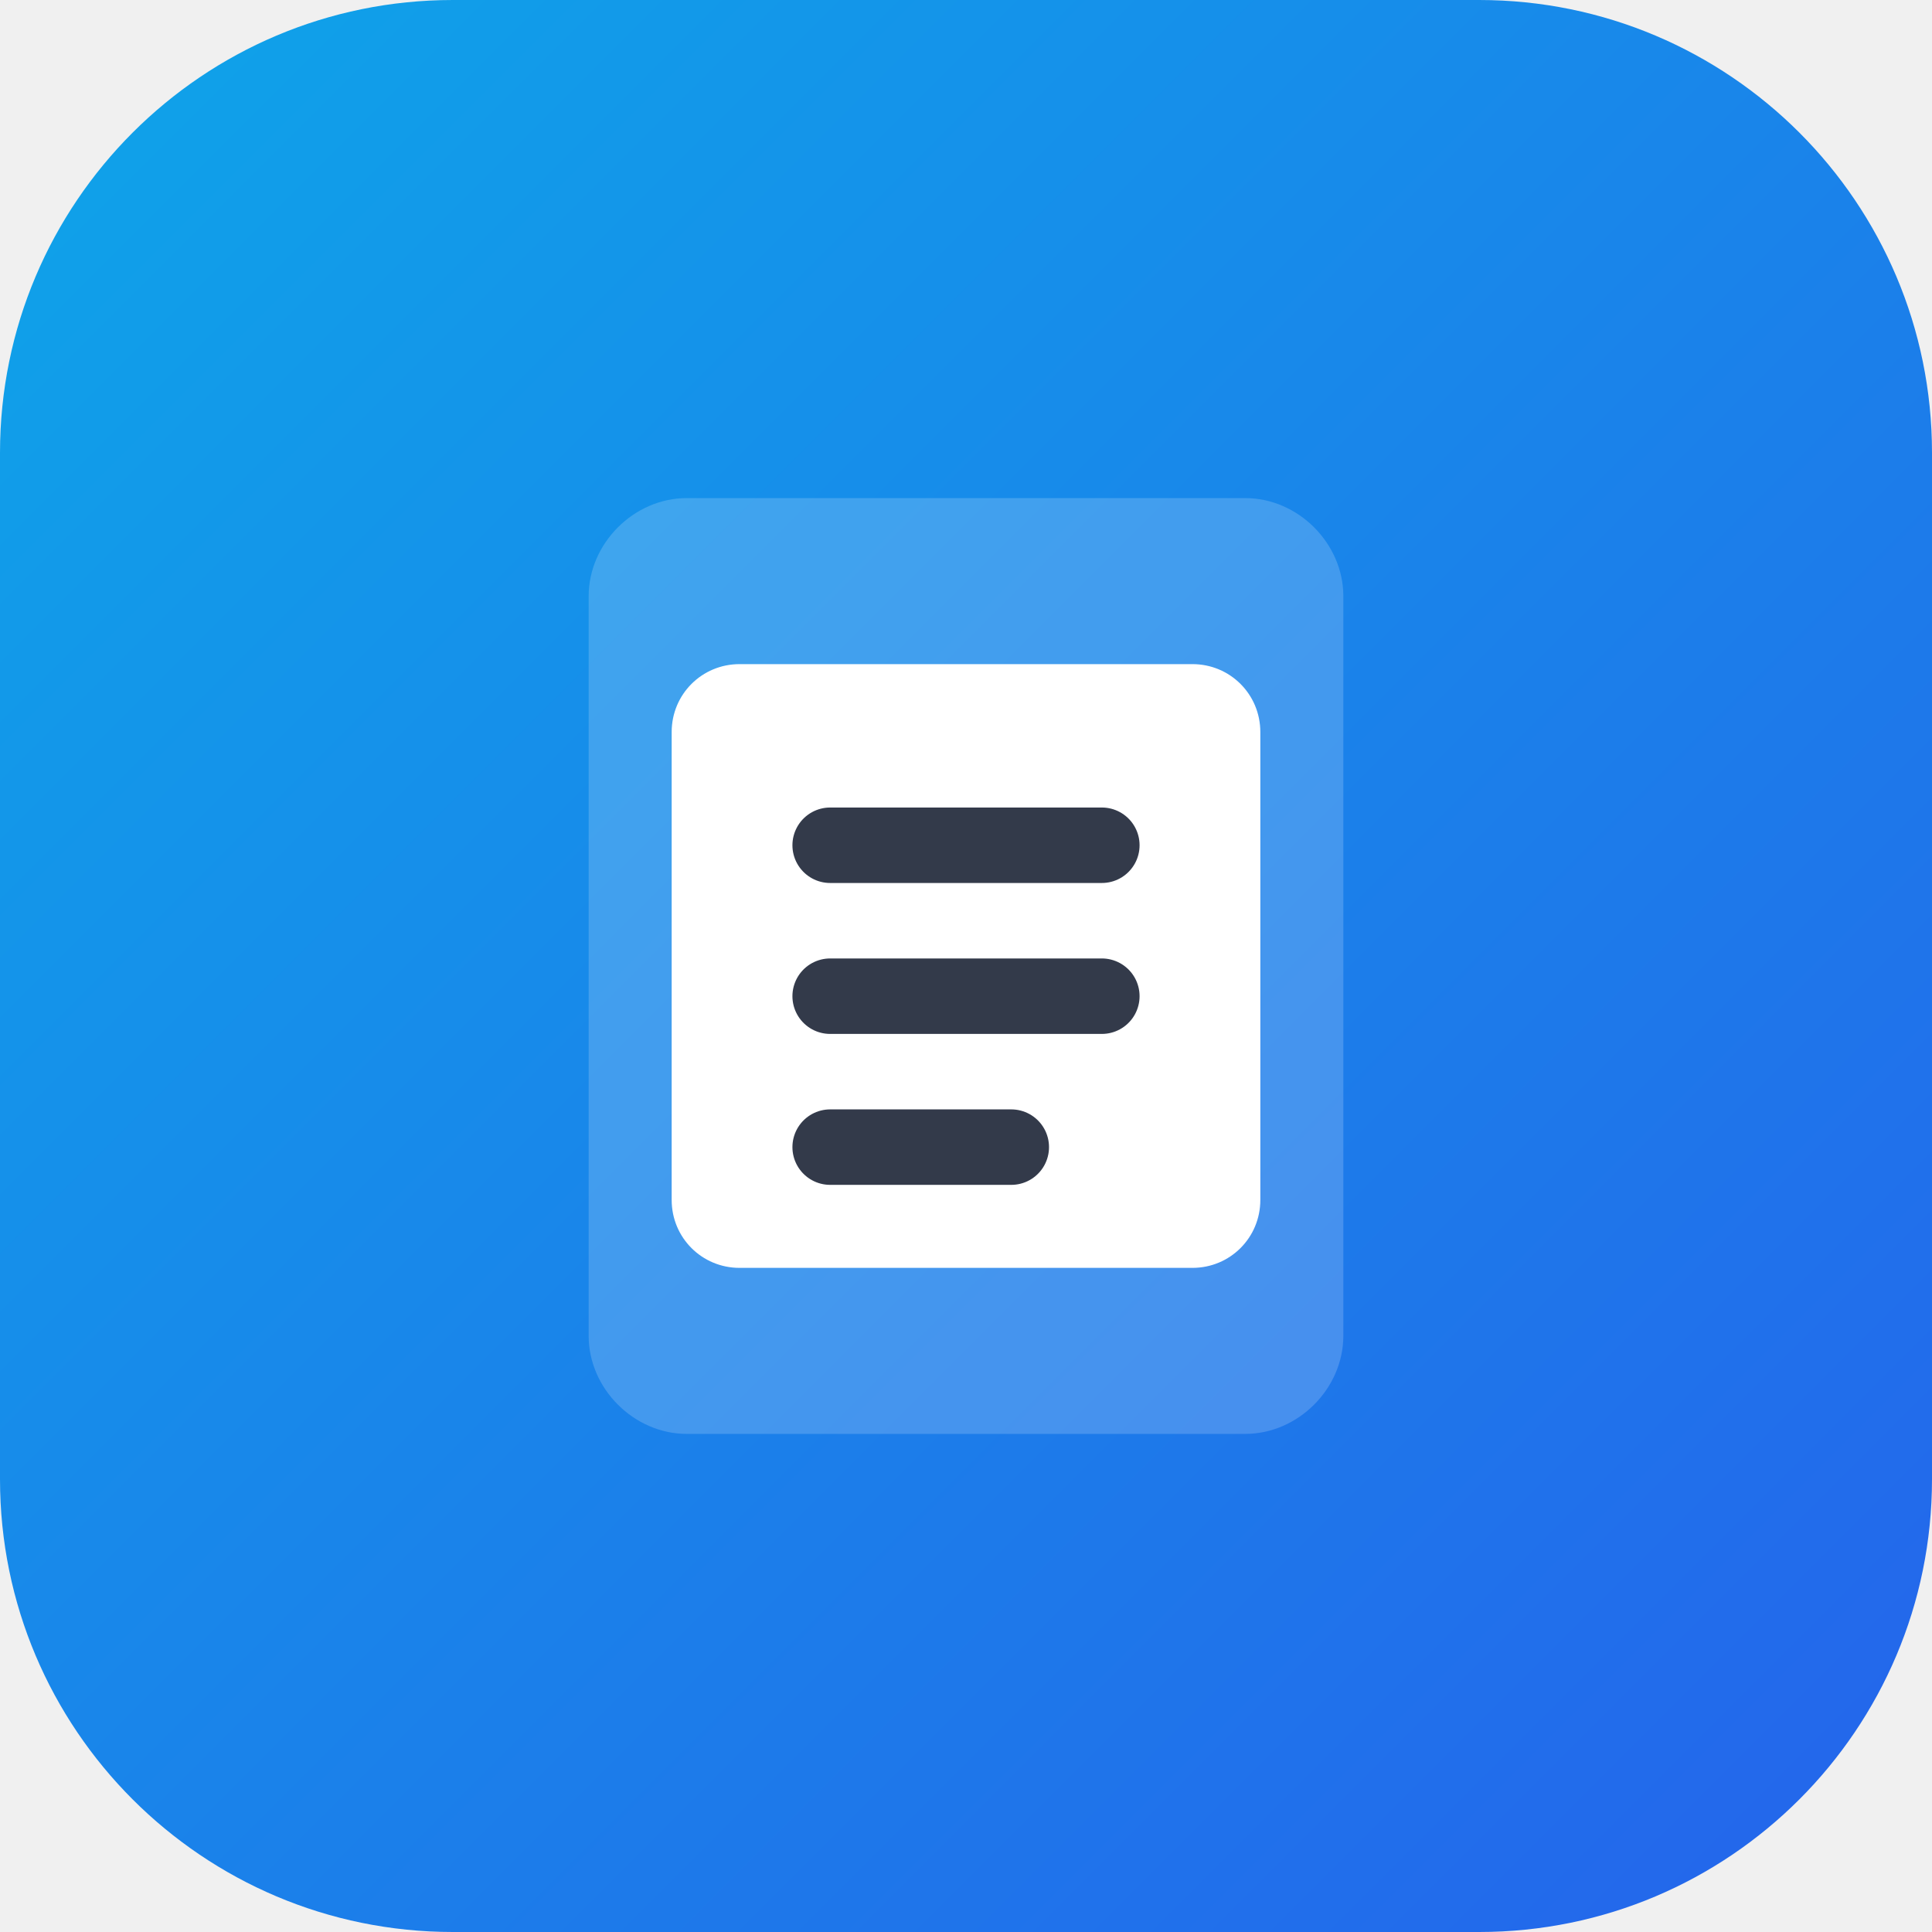
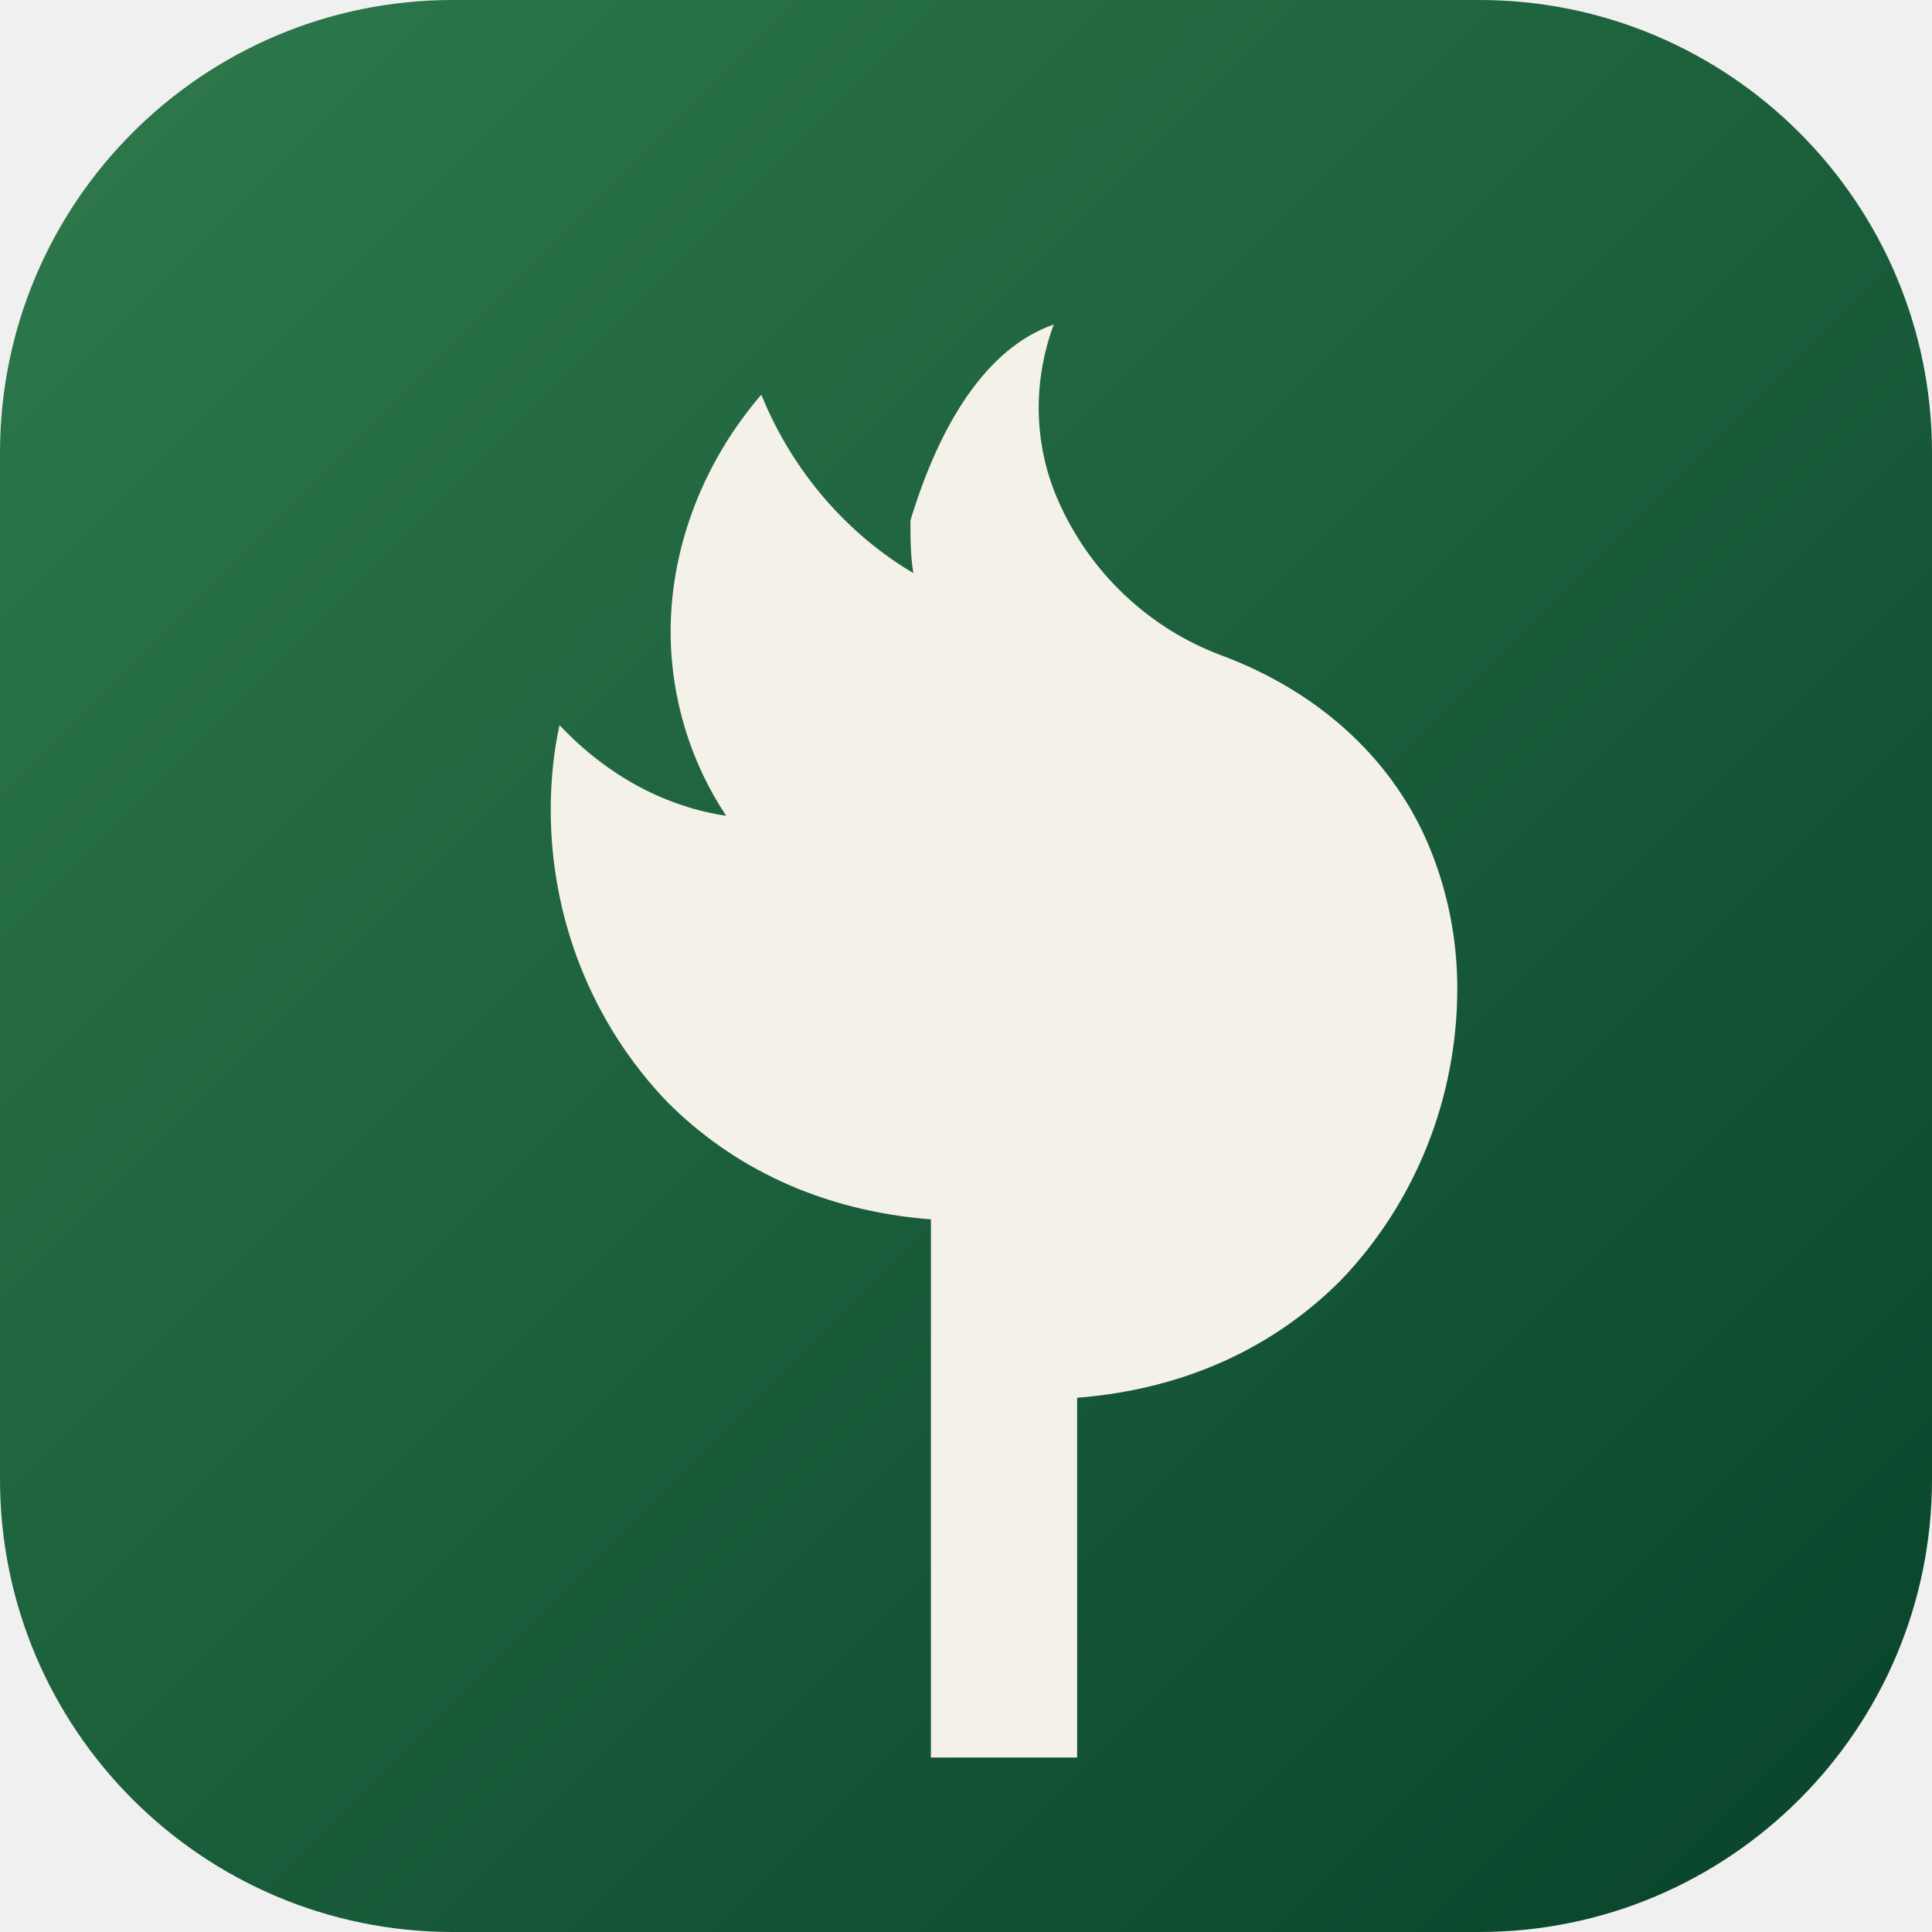
<svg xmlns="http://www.w3.org/2000/svg" viewBox="0 0 512 512">
  <defs>
    <linearGradient id="g" x1="0" y1="0" x2="1" y2="1">
-       <stop offset="0" stop-color="#0ea5e9" />
-       <stop offset="1" stop-color="#2563eb" />
+       <stop offset="0" stop-color="#2f7a4d" />
+       <stop offset="1" stop-color="#07432a" />
    </linearGradient>
  </defs>
  <rect width="512" height="512" rx="120" fill="url(#g)" />
-   <path d="M156 354V158c0-14 12-26 26-26h148c14 0 26 12 26 26v196c0 14-12 26-26 26H182c-14 0-26-12-26-26z" fill="rgba(255,255,255,0.18)" />
-   <path d="M196 176h120c10 0 18 8 18 18v124c0 10-8 18-18 18H196c-10 0-18-8-18-18V194c0-10 8-18 18-18z" fill="#ffffff" />
-   <path d="M220 224h72M220 264h72M220 304h48" stroke="#0f172a" stroke-width="20" stroke-linecap="round" opacity="0.85" />
+   <g transform="translate(256 272) scale(15.5) translate(-12 -12)">
+     <path fill="#f4f1e8" d="M11.4 21.5v-6.2c-1.9-.15-3.4-.9-4.5-2-1.3-1.35-2-3.15-2-5 0-.5.05-1 .15-1.45.85.9 1.85 1.4 2.85 1.55-.6-.9-.95-2-.95-3.15 0-1.5.6-2.95 1.55-4.05.55 1.35 1.5 2.4 2.6 3.05-.05-.3-.05-.6-.05-.9C11.55 1.7 12.35.4 13.5 0c-.35.95-.35 2 .05 2.95.55 1.3 1.6 2.25 2.8 2.7 1.75.65 3 1.85 3.6 3.35.3.75.45 1.55.45 2.35 0 1.85-.7 3.65-2 5-1.1 1.1-2.6 1.85-4.5 2v6.15h-2.5Z" />
+   </g>
</svg>
